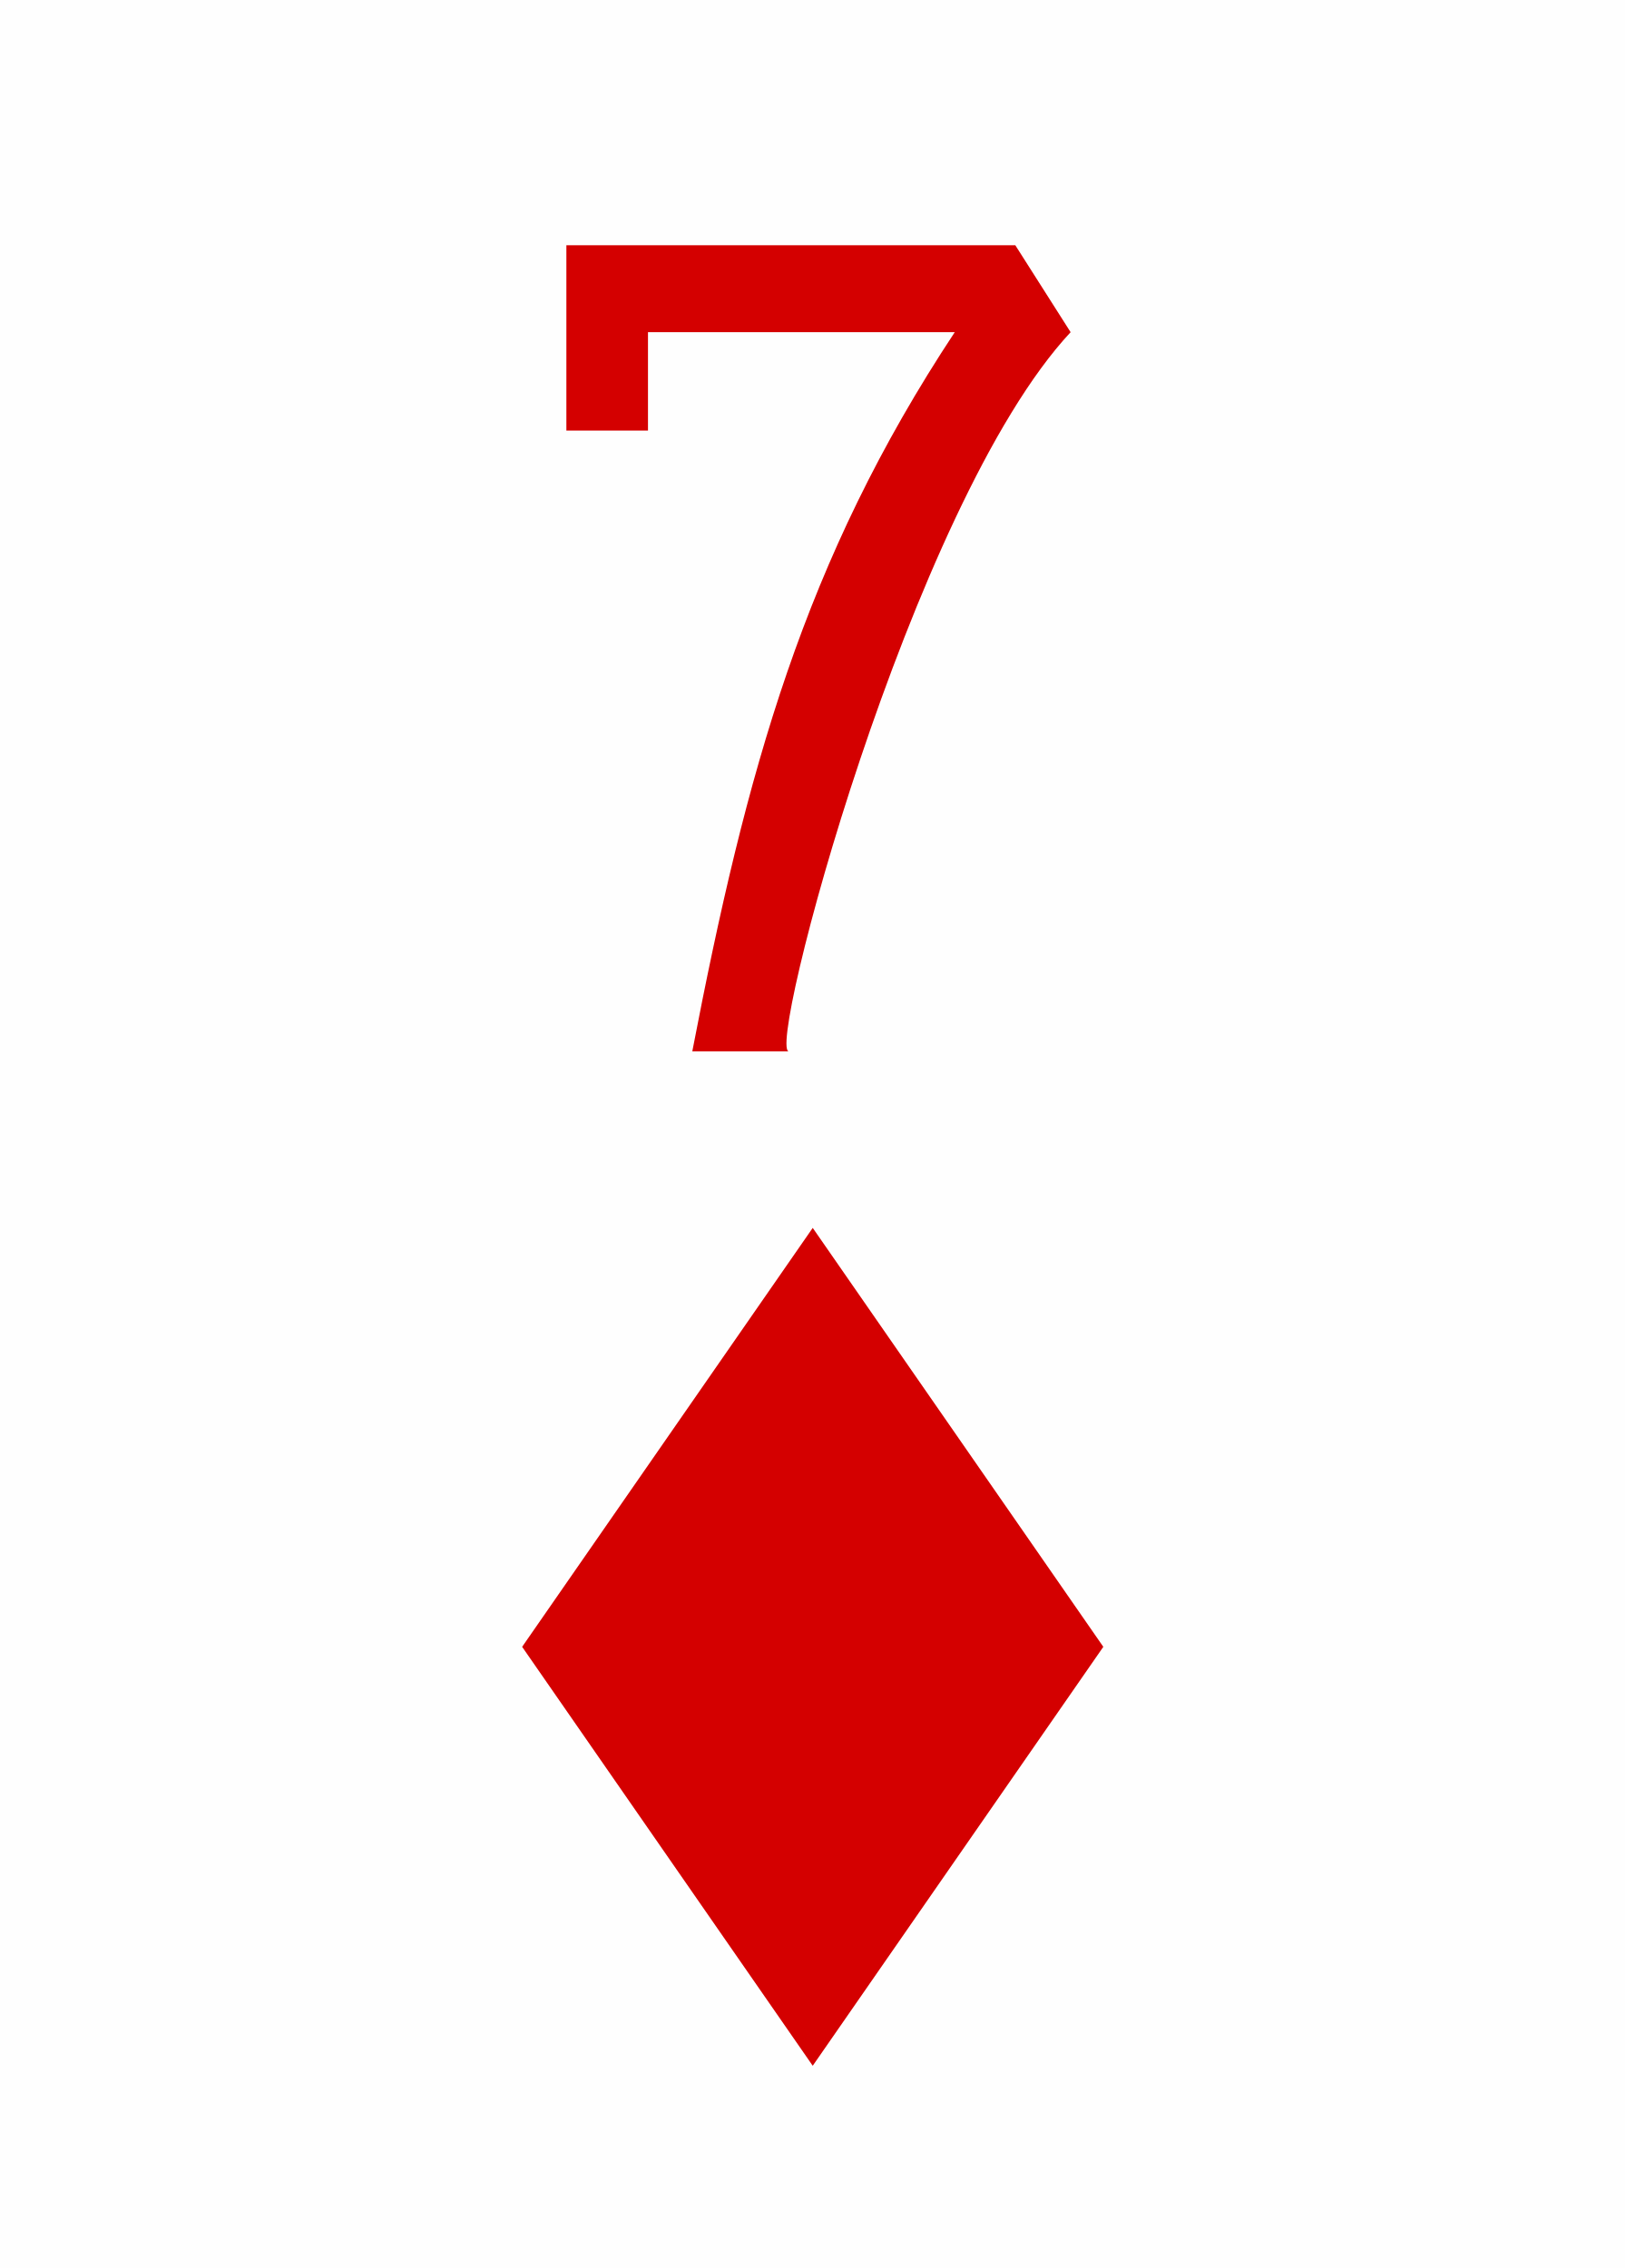
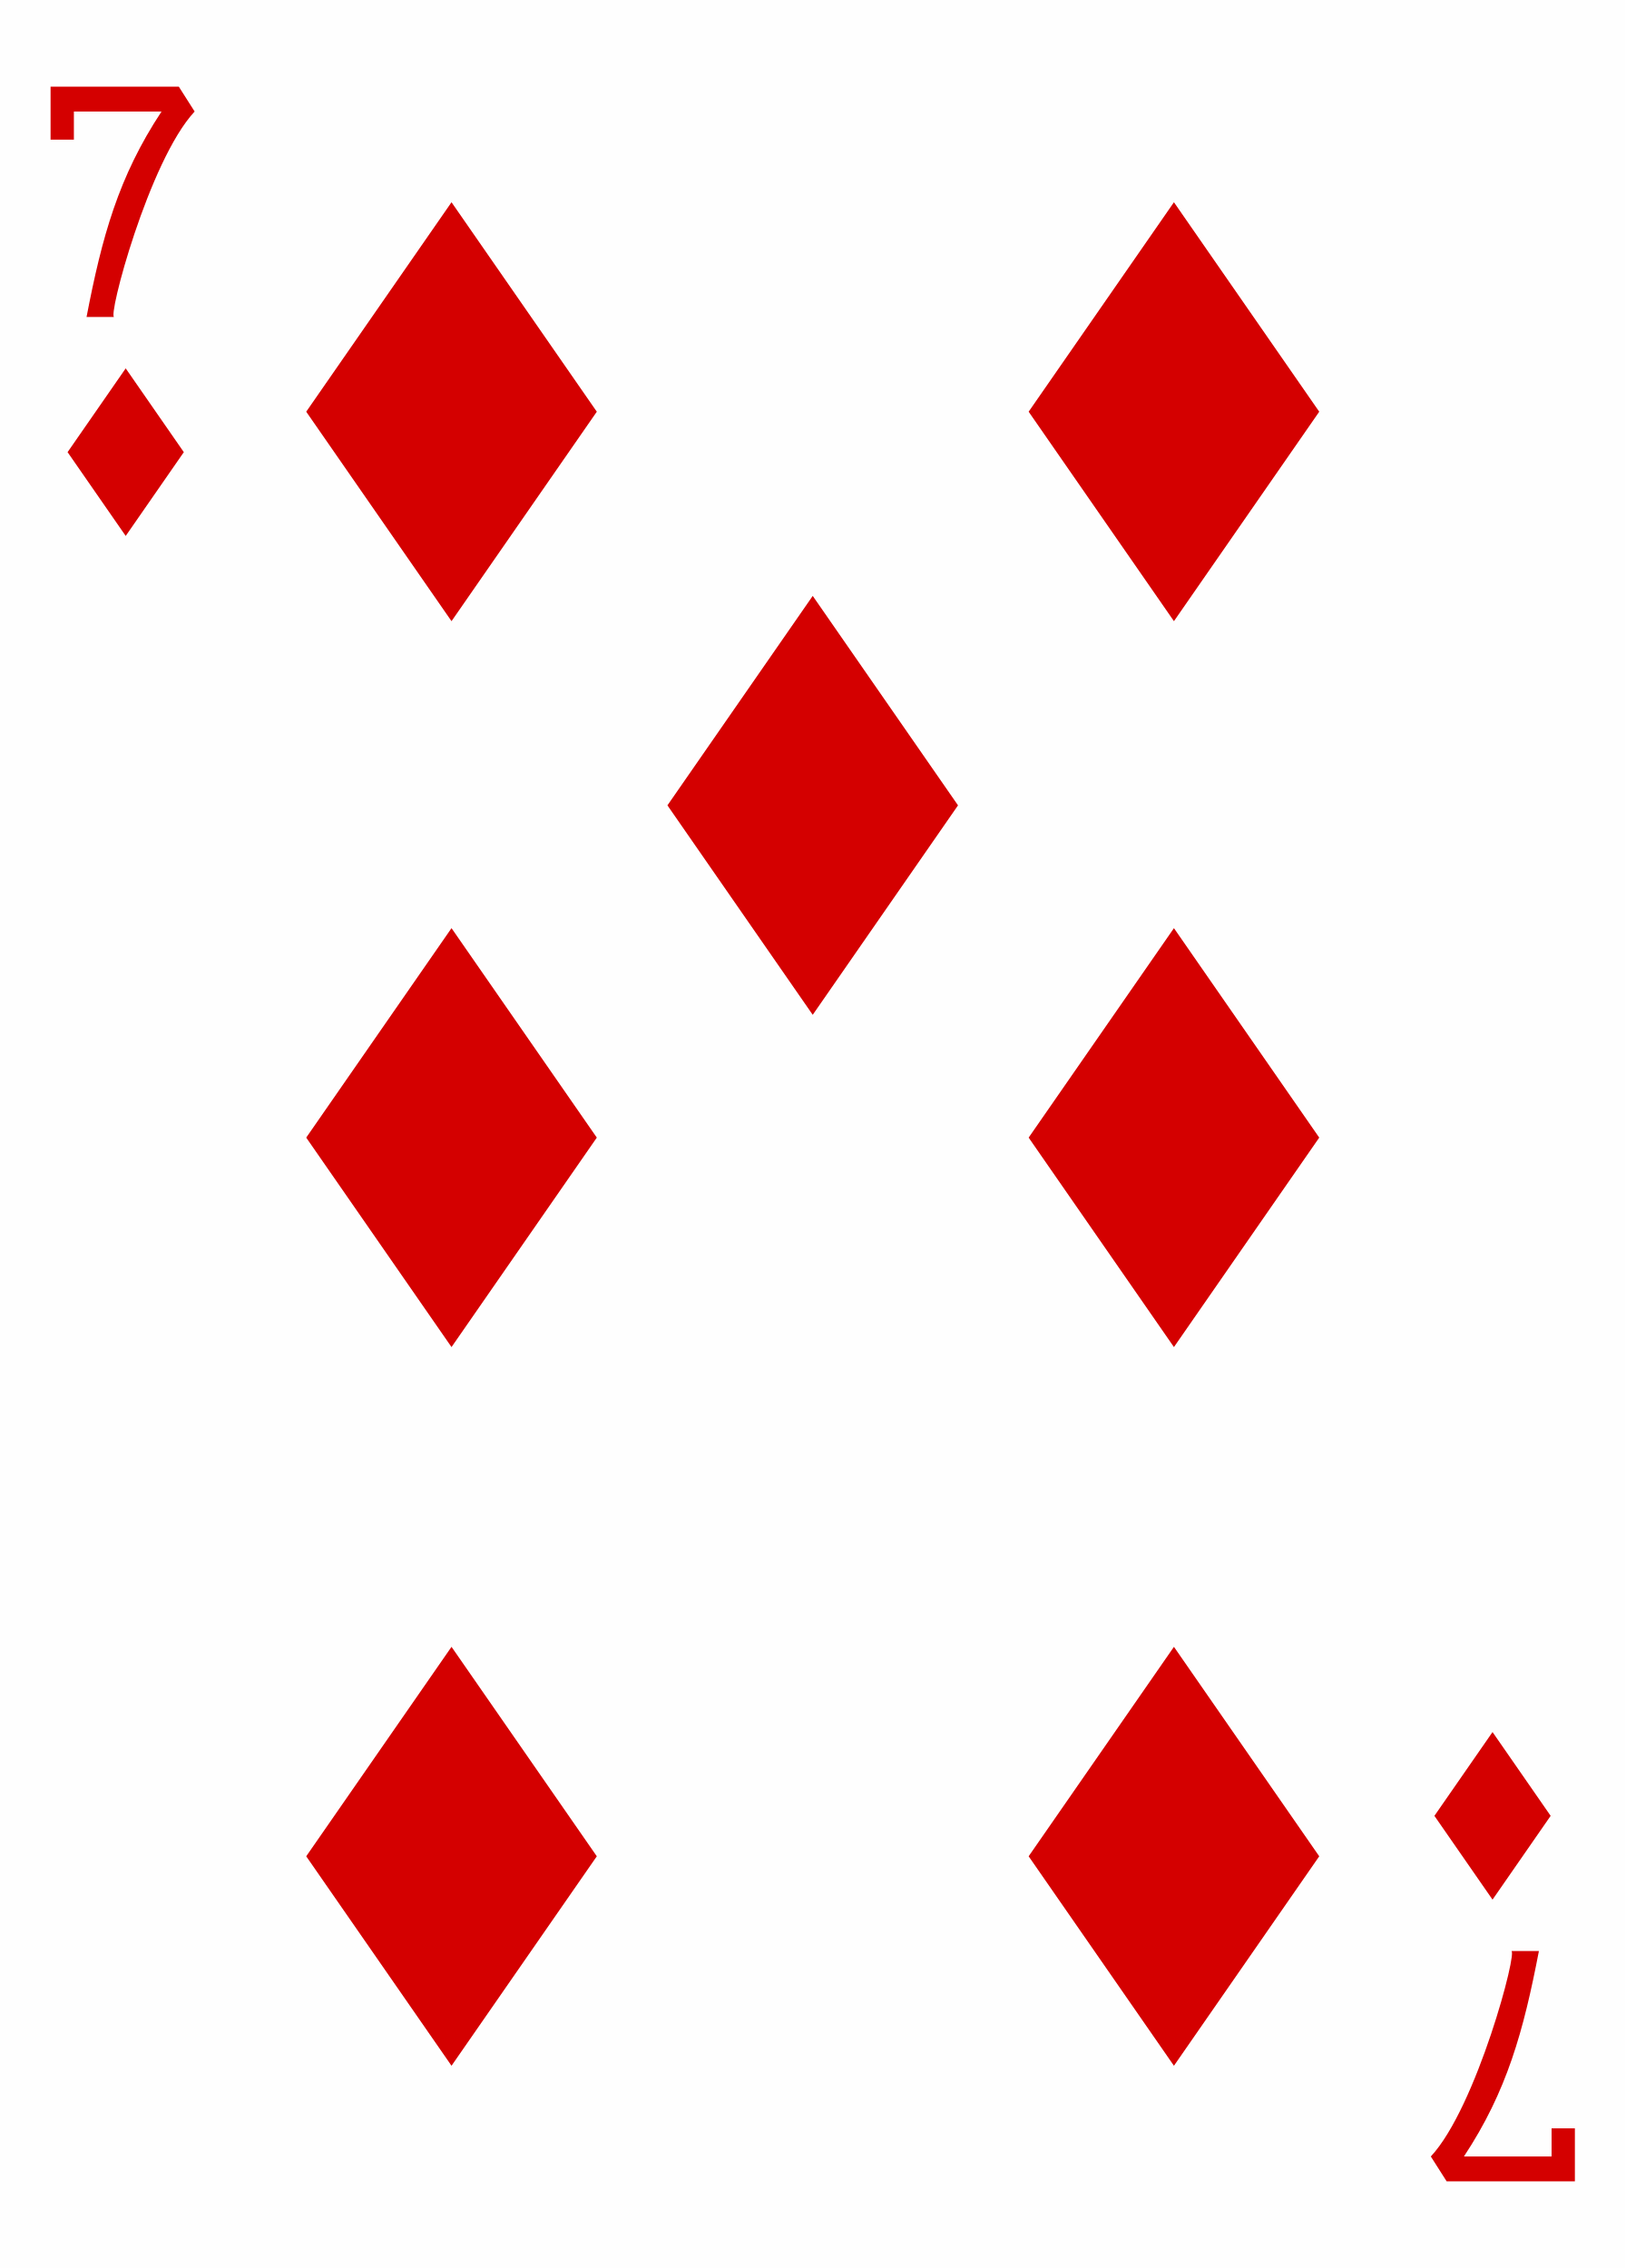
- <svg xmlns="http://www.w3.org/2000/svg" xmlns:xlink="http://www.w3.org/1999/xlink" version="1.2" baseProfile="tiny" viewBox="0 0 225 314" width="225" height="314" fill="#d40000">
+ <svg xmlns="http://www.w3.org/2000/svg" xmlns:xlink="http://www.w3.org/1999/xlink" version="1.2" baseProfile="tiny" width="225" height="314" fill="#d40000">
  <defs>
-     <style>.maxi-card { display: none; } @media (min-width: 75px) { .maxi-card { display: block; } .mini-card { display: none; } }</style>
-     <path id="suit" d="M28.5 0l20.112 29L28.5 58 8.388 29z" />
-     <path id="numeral" d="M4.98 31.887C7.114 20.8 9.39 12.477 15.36 3.44H3.227v3.892H0V0h17.754l2.188 3.44c-6.34 6.797-12.146 28.77-11.12 28.446h-3.84z" />
+     <path id="b" d="M28.5 0l20.112 29L28.5 58 8.388 29z" />
+     <path id="a" d="M4.98 31.887C7.114 20.8 9.39 12.477 15.36 3.44H3.227v3.892H0V0h17.754l2.188 3.44c-6.34 6.797-12.146 28.77-11.12 28.446h-3.84z" />
  </defs>
  <rect width="100%" height="100%" fill="#fefefe" />
-   <g class="mini-card">
-     <use xlink:href="#numeral" transform="matrix(3.5 0 0 3.5 78.4 33.95)" />
-     <use xlink:href="#suit" transform="matrix(2 0 0 2 55.5 170)" />
-   </g>
-   <g class="maxi-card">
-     <use xlink:href="#numeral" transform="translate(7 12)" />
-     <use xlink:href="#suit" transform="matrix(.4 0 0 .4 6 51)" />
-     <use xlink:href="#numeral" transform="matrix(-1 0 0 -1 218 302)" />
-     <use xlink:href="#suit" transform="matrix(-.4 0 0 -.4 218 263)" />
-     <use xlink:href="#suit" transform="translate(34 28)" />
-     <use xlink:href="#suit" transform="translate(134 28)" />
-     <use xlink:href="#suit" transform="translate(84 82.5)" />
-     <use xlink:href="#suit" transform="translate(34 128.5)" />
-     <use xlink:href="#suit" transform="translate(134 128.5)" />
-     <use xlink:href="#suit" transform="matrix(-1 0 0 -1 91 286)" />
-     <use xlink:href="#suit" transform="matrix(-1 0 0 -1 191 286)" />
-   </g>
+   <use xlink:href="#a" transform="translate(7 12)" />
+   <use xlink:href="#b" transform="matrix(.4 0 0 .4 6 51)" />
+   <use xlink:href="#a" transform="rotate(180 109 151)" />
+   <use xlink:href="#b" transform="matrix(-.4 0 0 -.4 218 263)" />
+   <use xlink:href="#b" transform="translate(34 28)" />
+   <use xlink:href="#b" transform="translate(134 28)" />
+   <use xlink:href="#b" transform="translate(84 82.5)" />
+   <use xlink:href="#b" transform="translate(34 128.5)" />
+   <use xlink:href="#b" transform="translate(134 128.5)" />
+   <use xlink:href="#b" transform="rotate(180 45.5 143)" />
+   <use xlink:href="#b" transform="rotate(180 95.5 143)" />
</svg>
